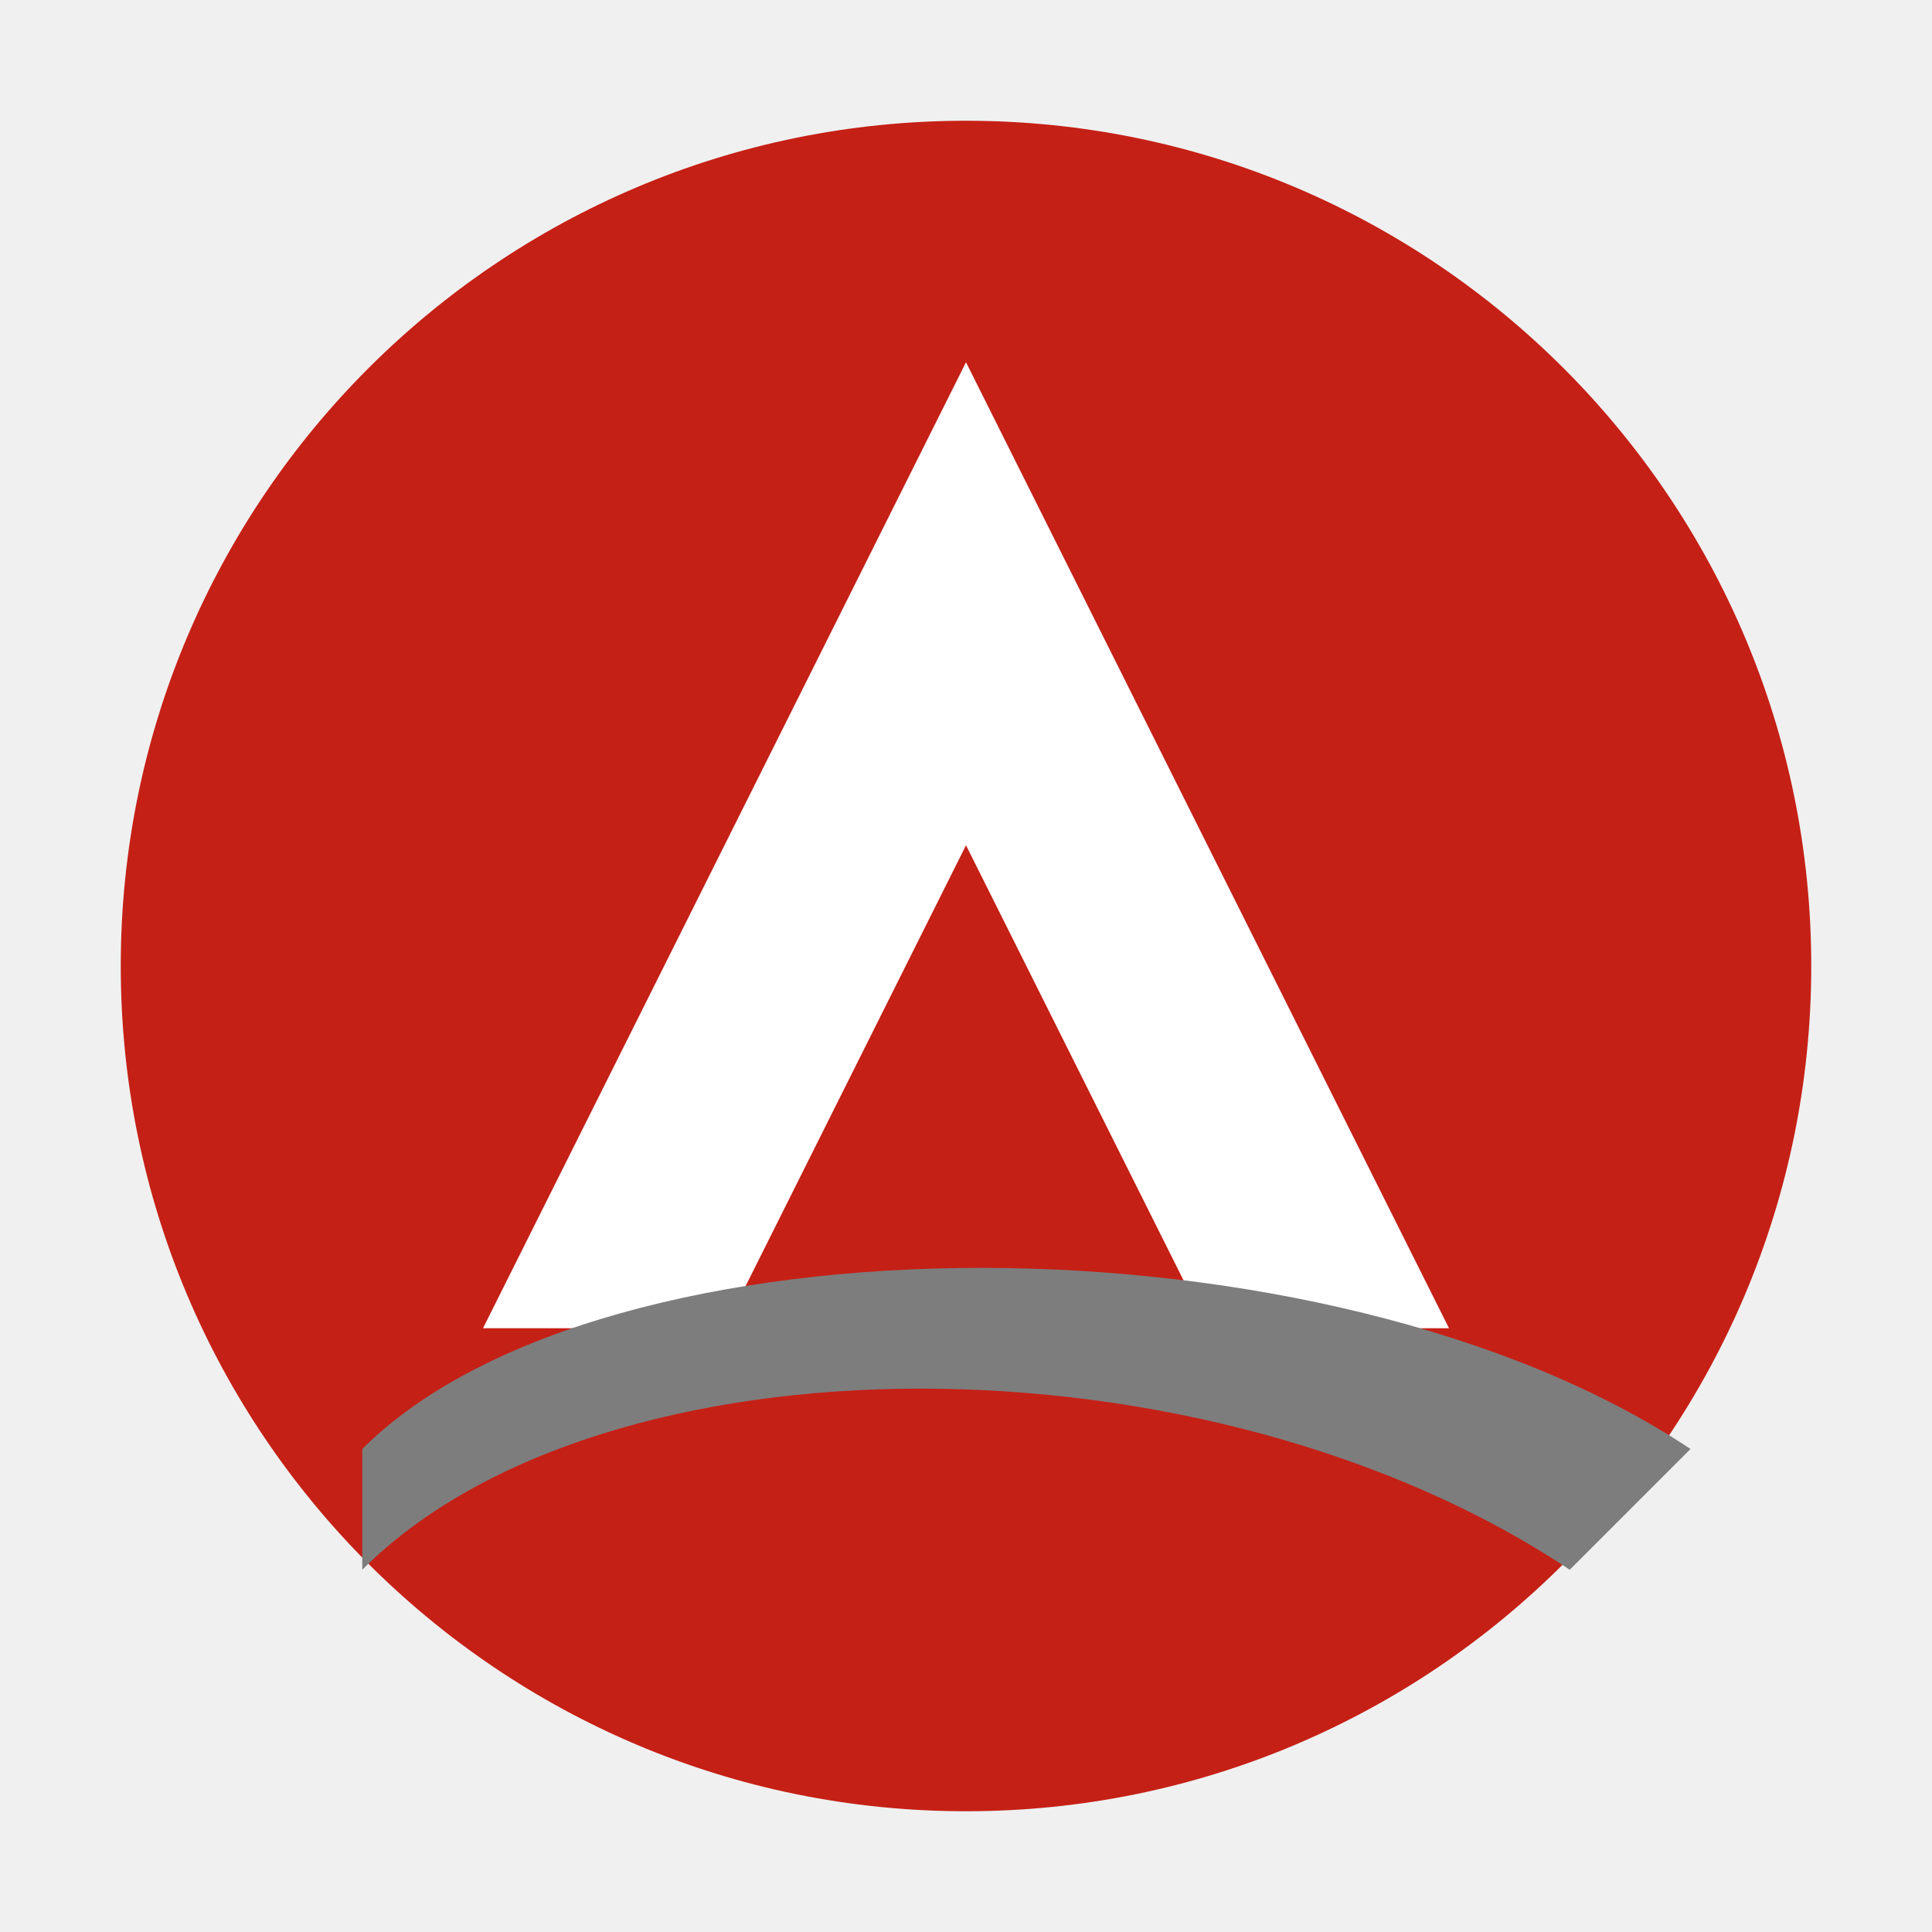
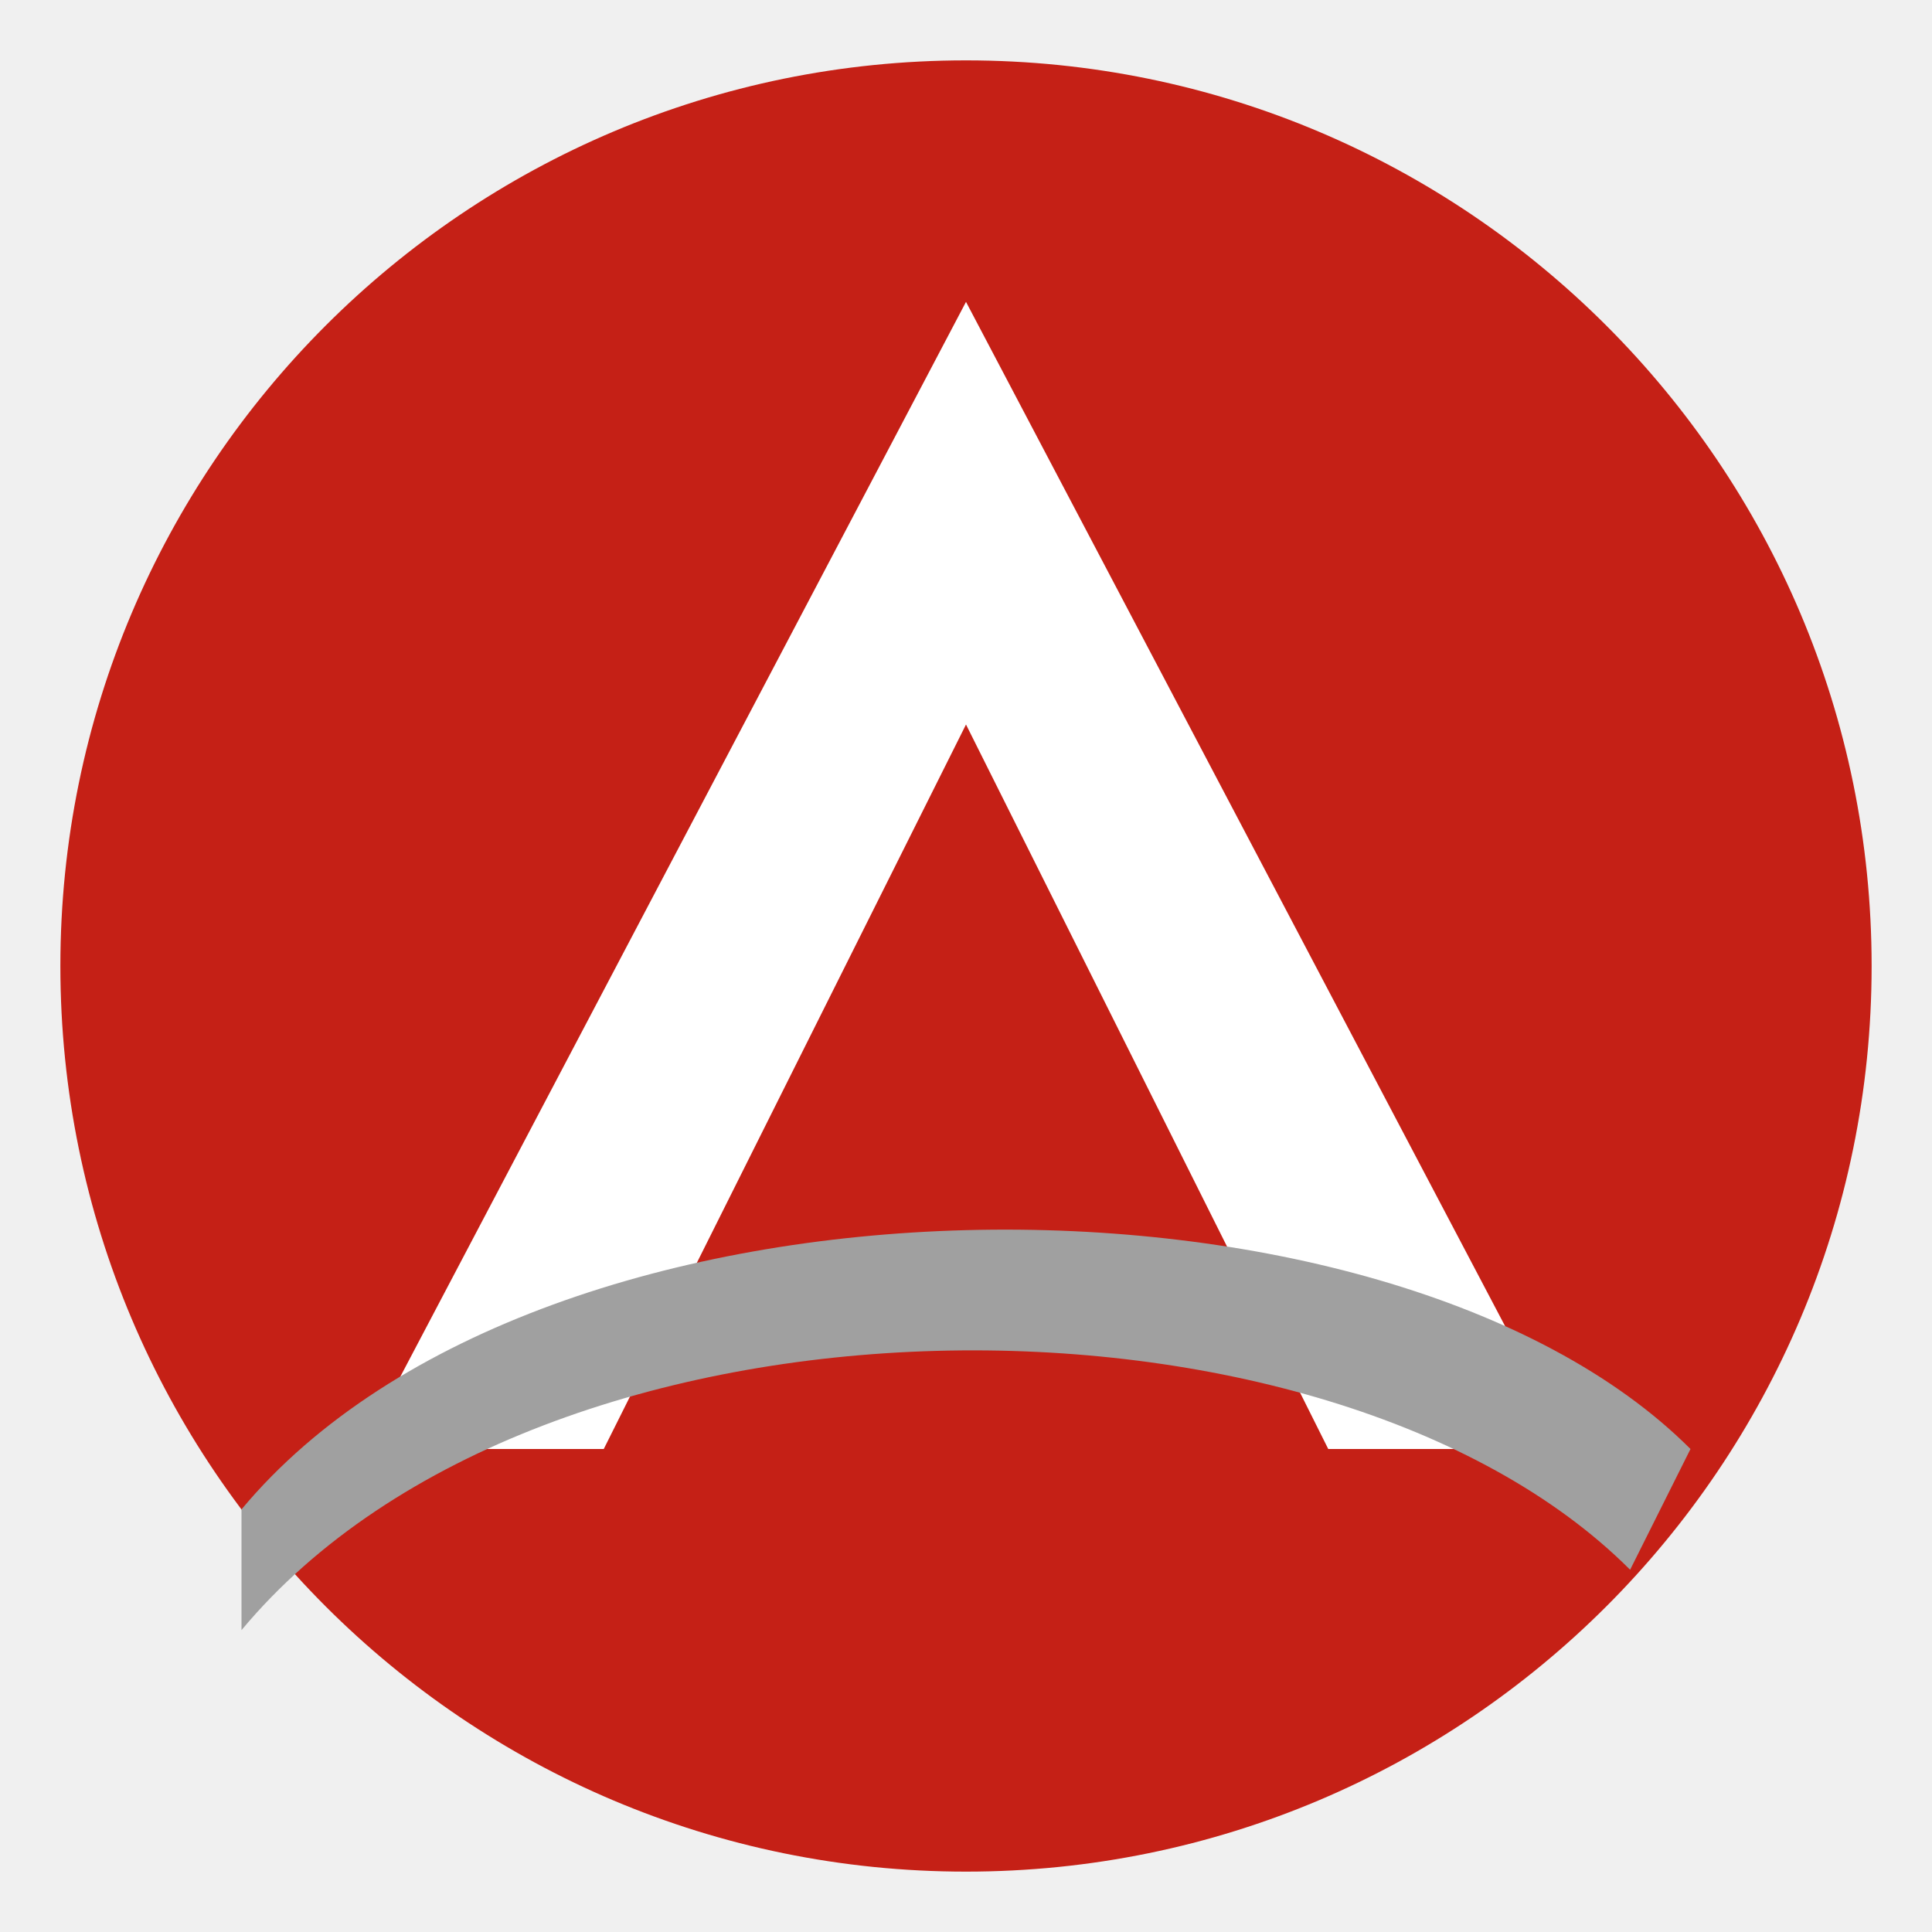
- <svg xmlns="http://www.w3.org/2000/svg" width="32" height="32" viewBox="0 0 32 32" fill="none">
-   <circle cx="16" cy="16" r="14" fill="#C52016" />
-   <path d="M16 6L24 22H20L16 14L12 22H8L16 6Z" fill="white" />
-   <path d="M6 24C10 20 22 20 28 24L26 26C20 22 10 22 6 26L6 24Z" fill="#7D7D7D" />
+ <svg xmlns="http://www.w3.org/2000/svg" width="64" height="64" viewBox="0 0 64 64" fill="none">
+   <circle cx="32" cy="32" r="30" fill="#C52016" />
+   <path d="M32 10L52 48H44L32 24L20 48H12L32 10Z" fill="white" />
+   <path d="M8 50C18 38 46 38 56 48L54 52C44 42 18 42 8 54V50Z" fill="#A0A0A0" />
</svg>
